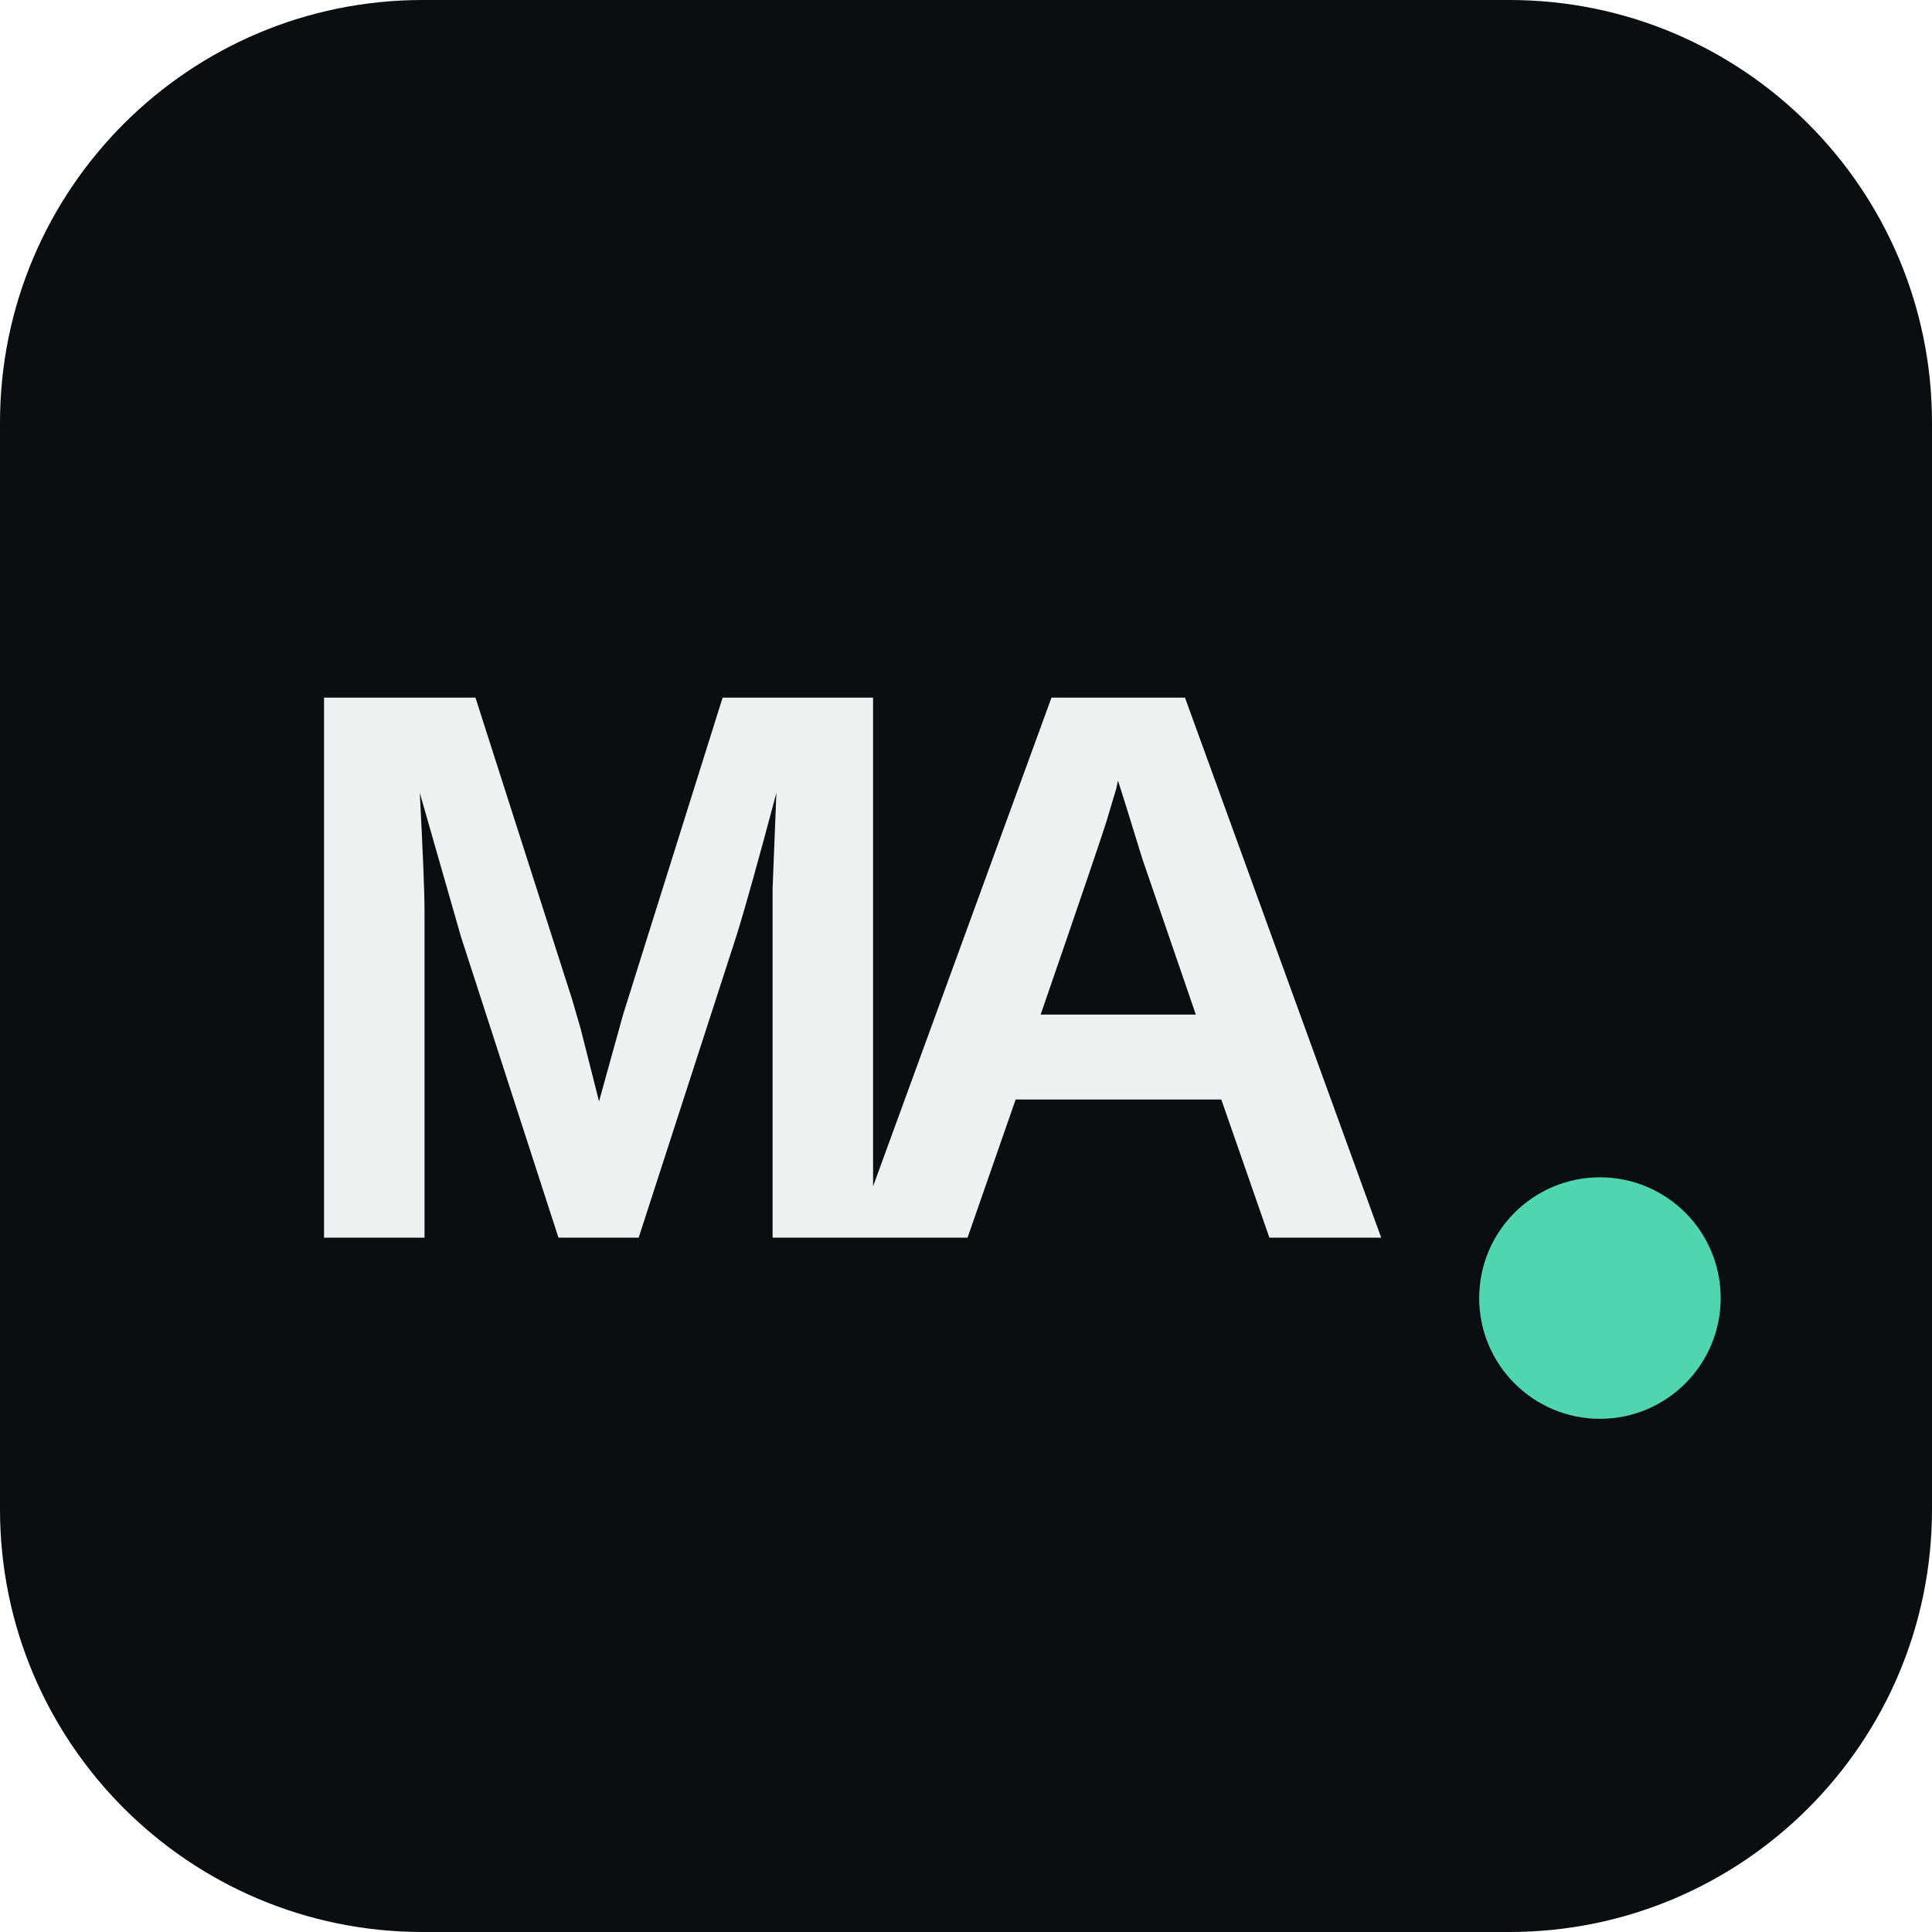
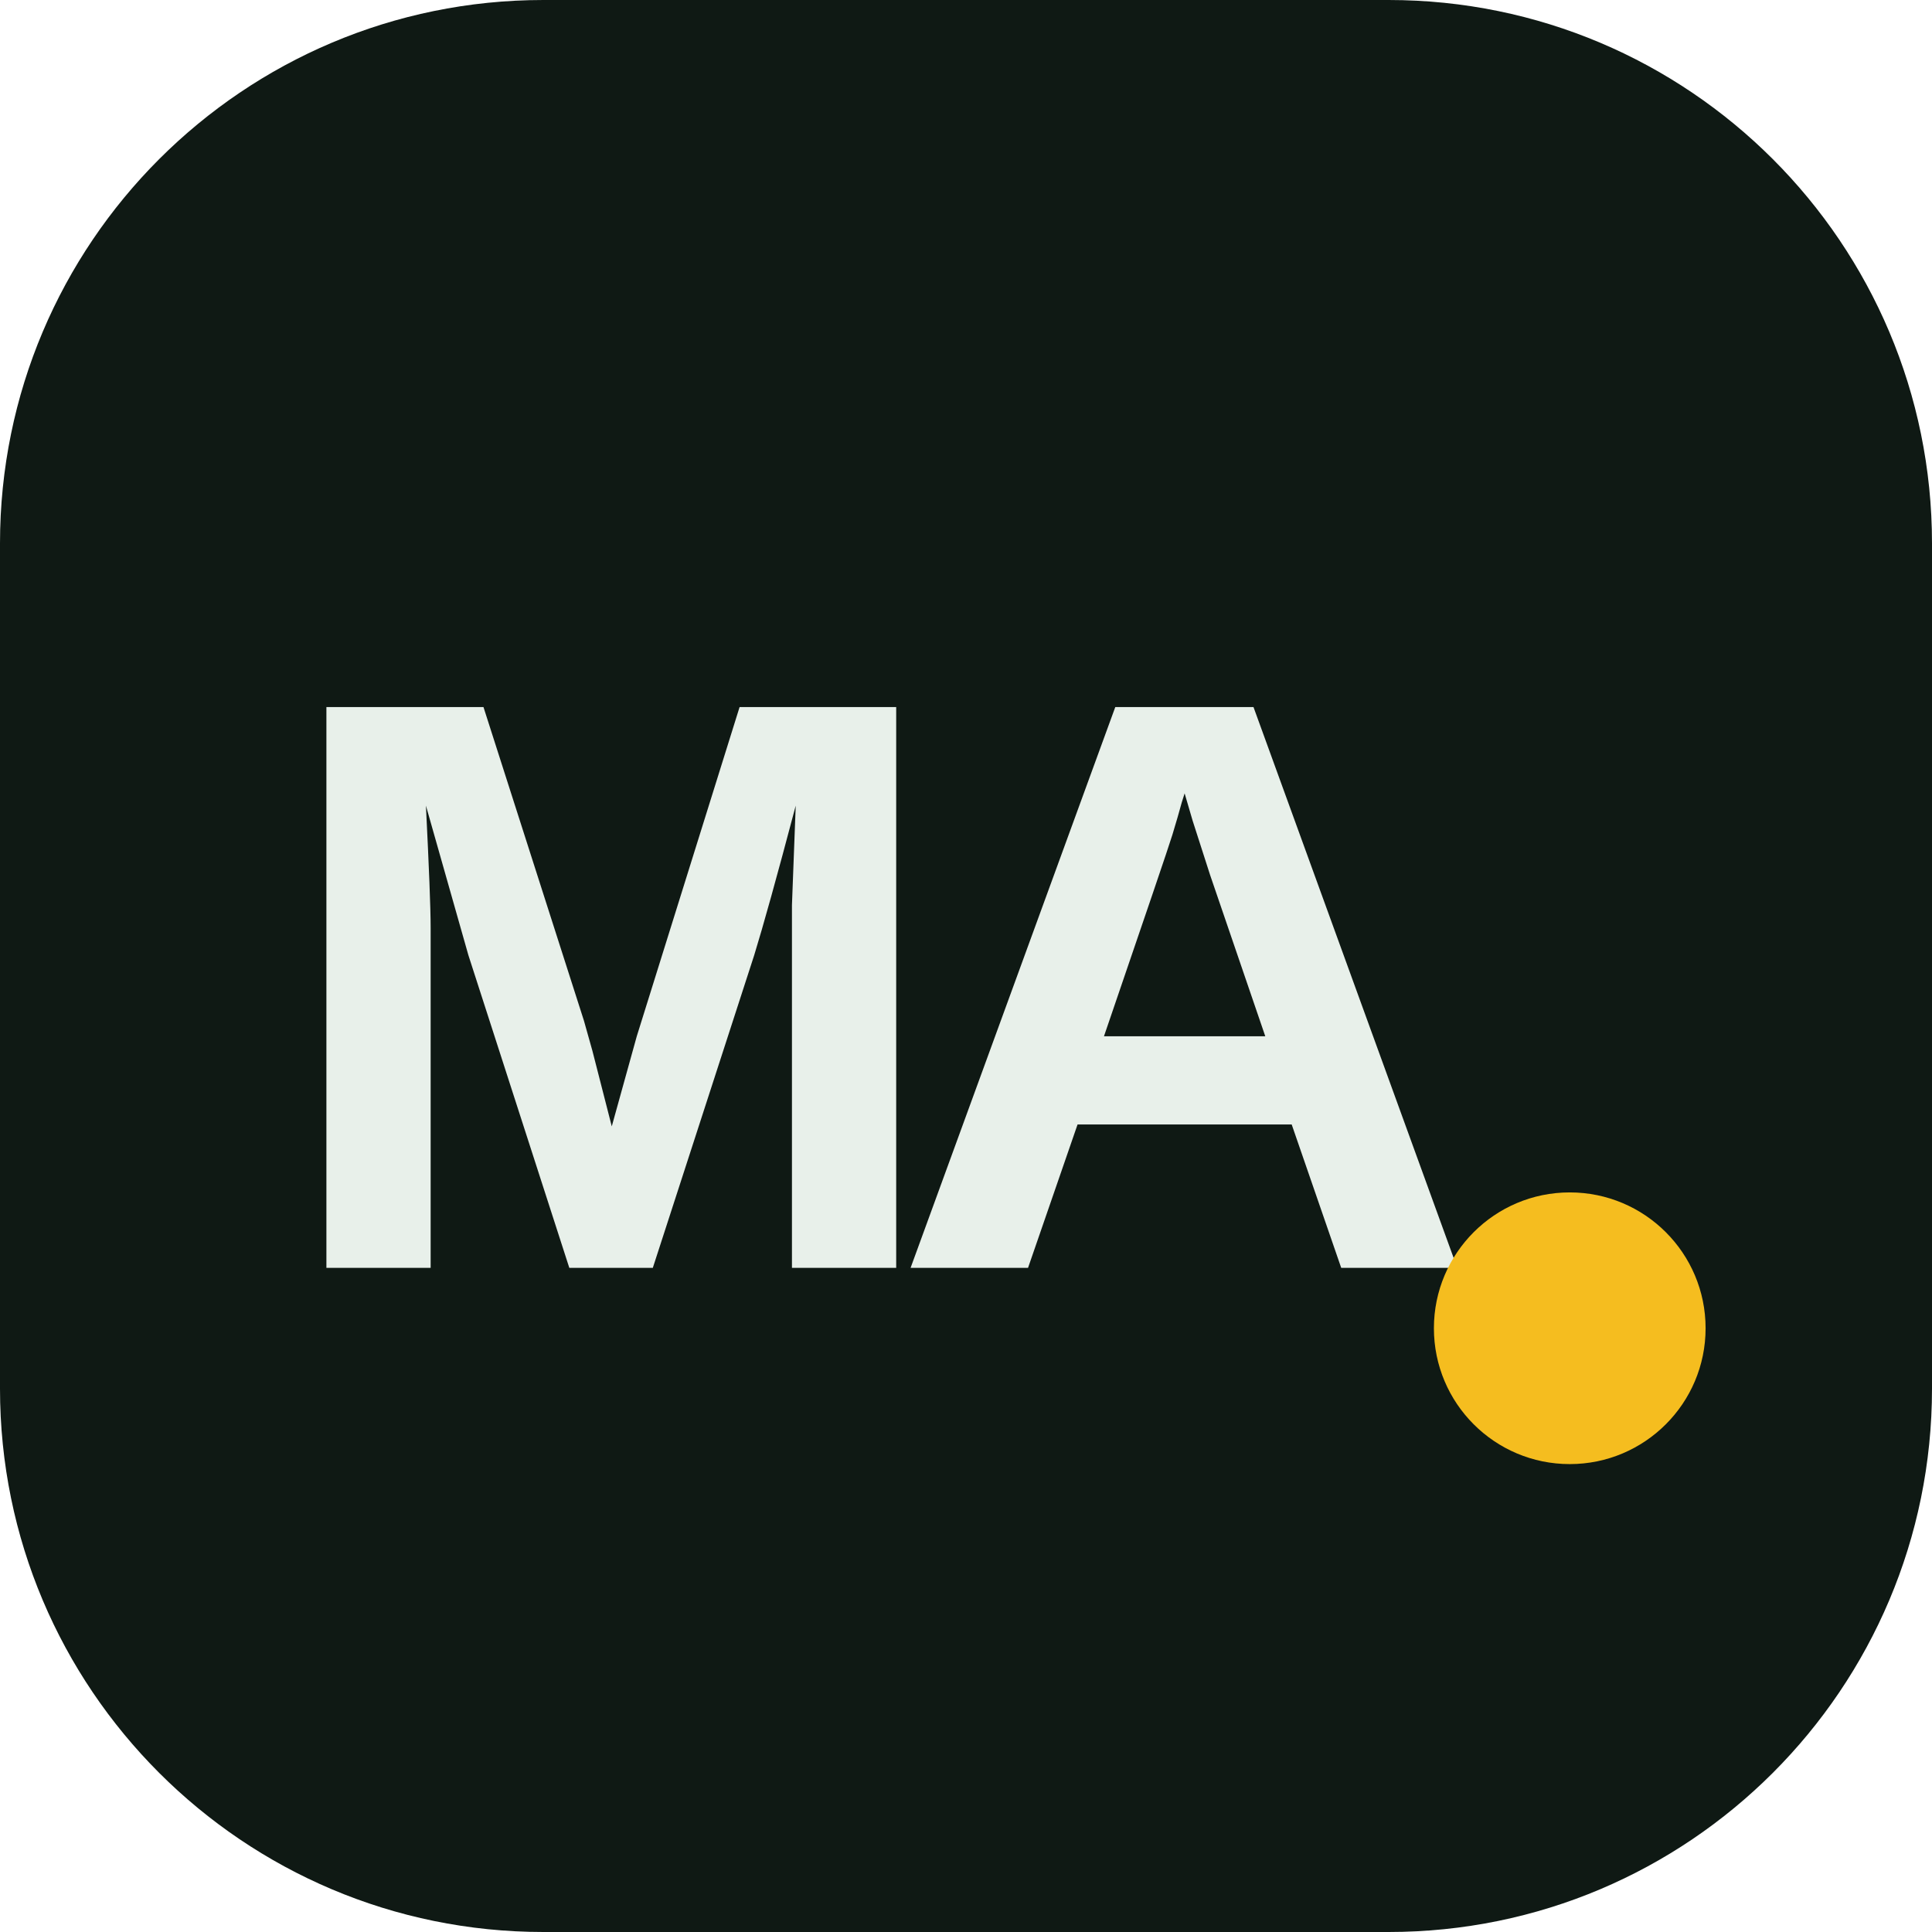
<svg xmlns="http://www.w3.org/2000/svg" width="64" height="64" viewBox="0 0 64 64">
-   <rect width="64" height="64" rx="14" fill="#0b0e11" />
-   <text x="9" y="41" fill="#edf2f1" font-family="Arial,sans-serif" font-size="26" font-weight="700" letter-spacing="-3">MA</text>
-   <circle cx="53" cy="43" r="4" fill="#4fd6b0" />
+   <rect width="64" height="64" rx="18" fill="#0f1914" />
+   <text x="9" y="42" fill="#e8f0ea" font-family="Arial,sans-serif" font-size="27" font-weight="700" letter-spacing="-2">MA</text>
+   <circle cx="52" cy="44" r="4.5" fill="#f5bd1f" />
</svg>
